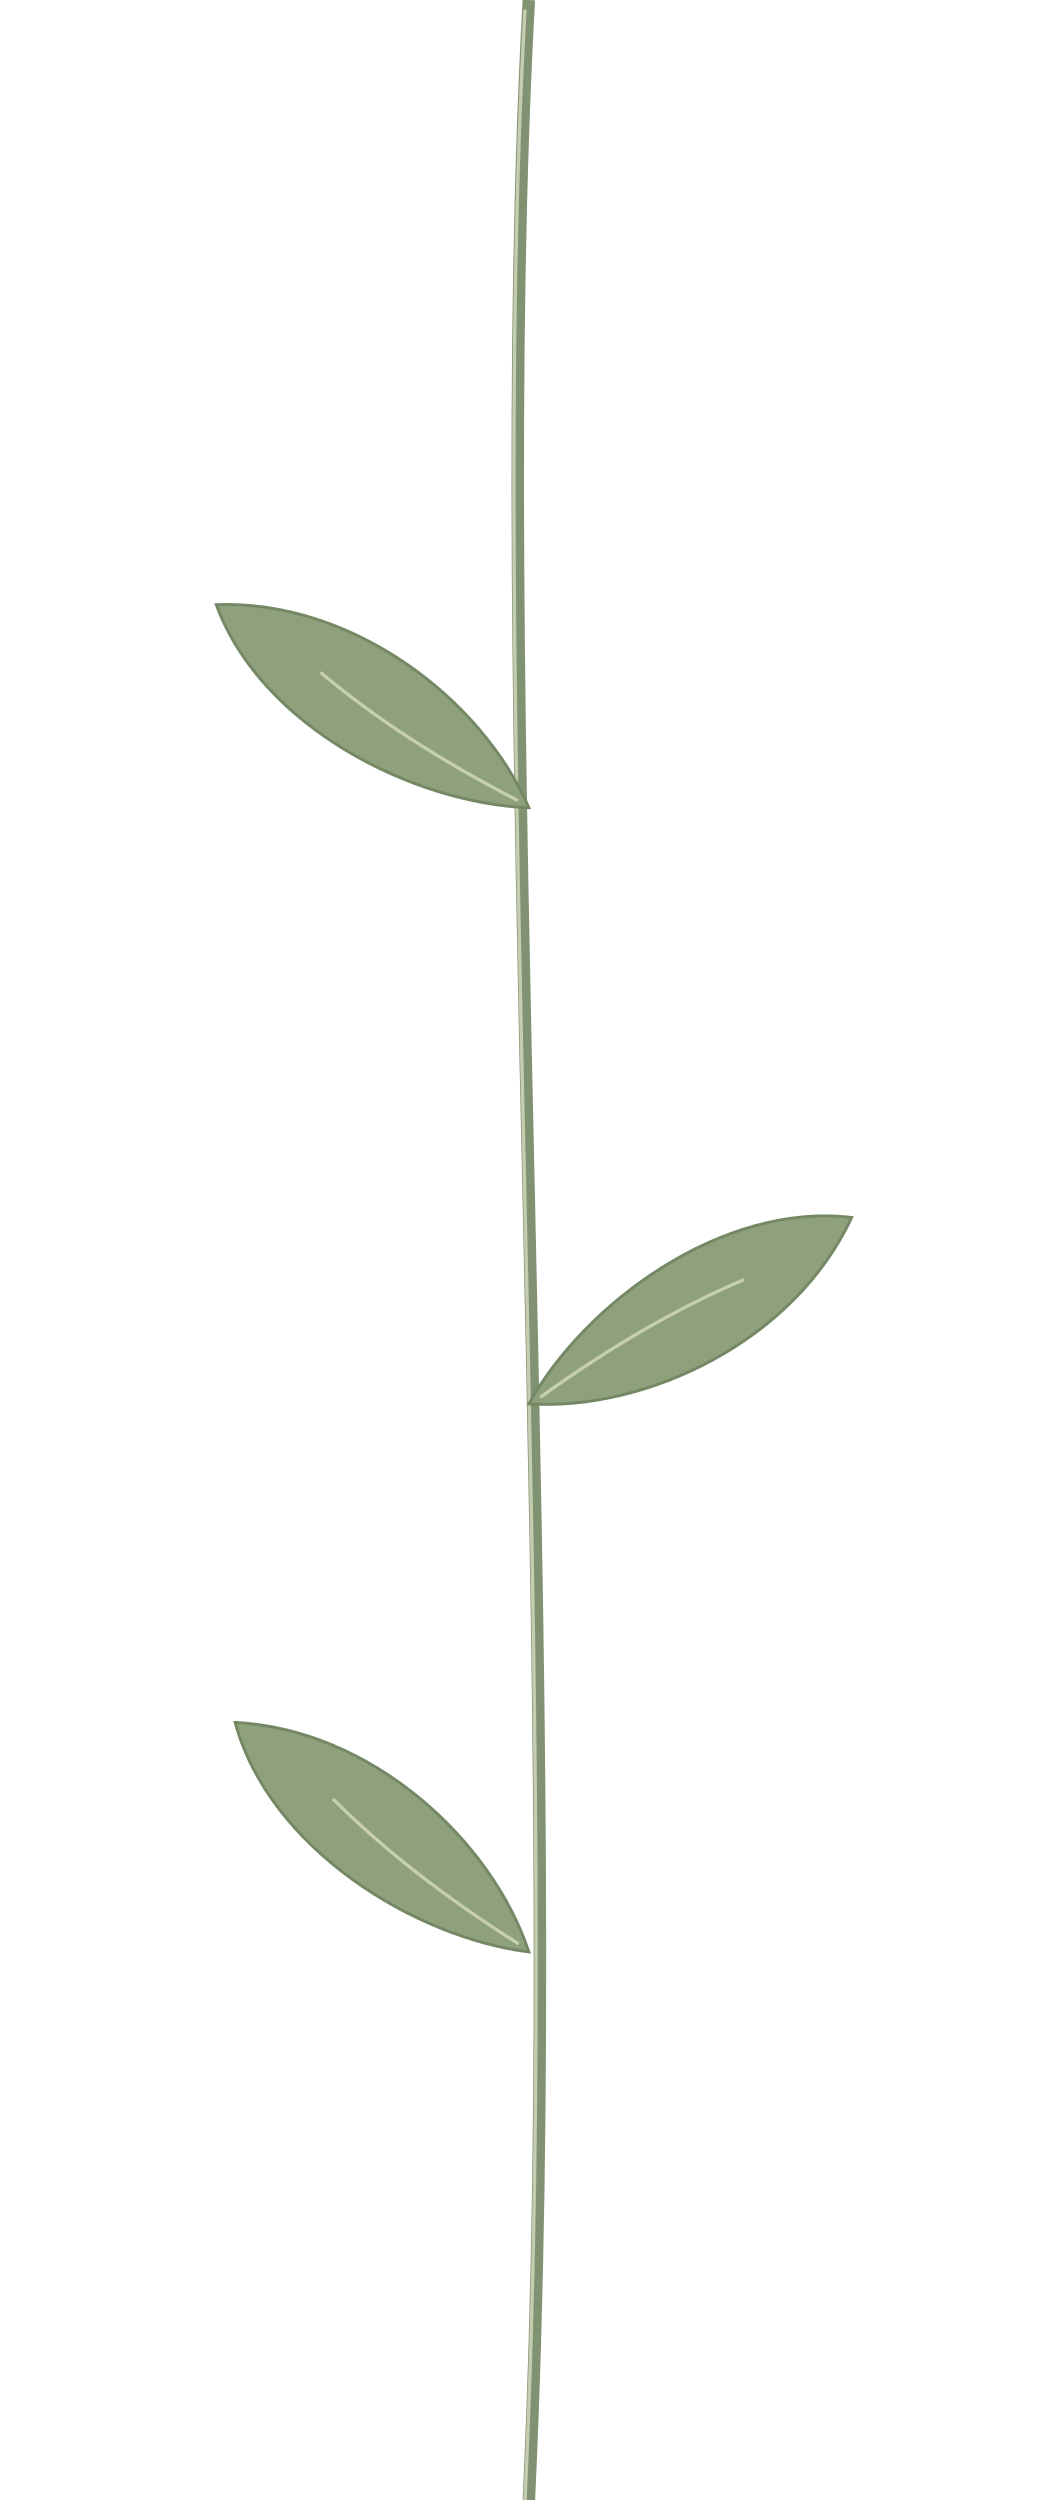
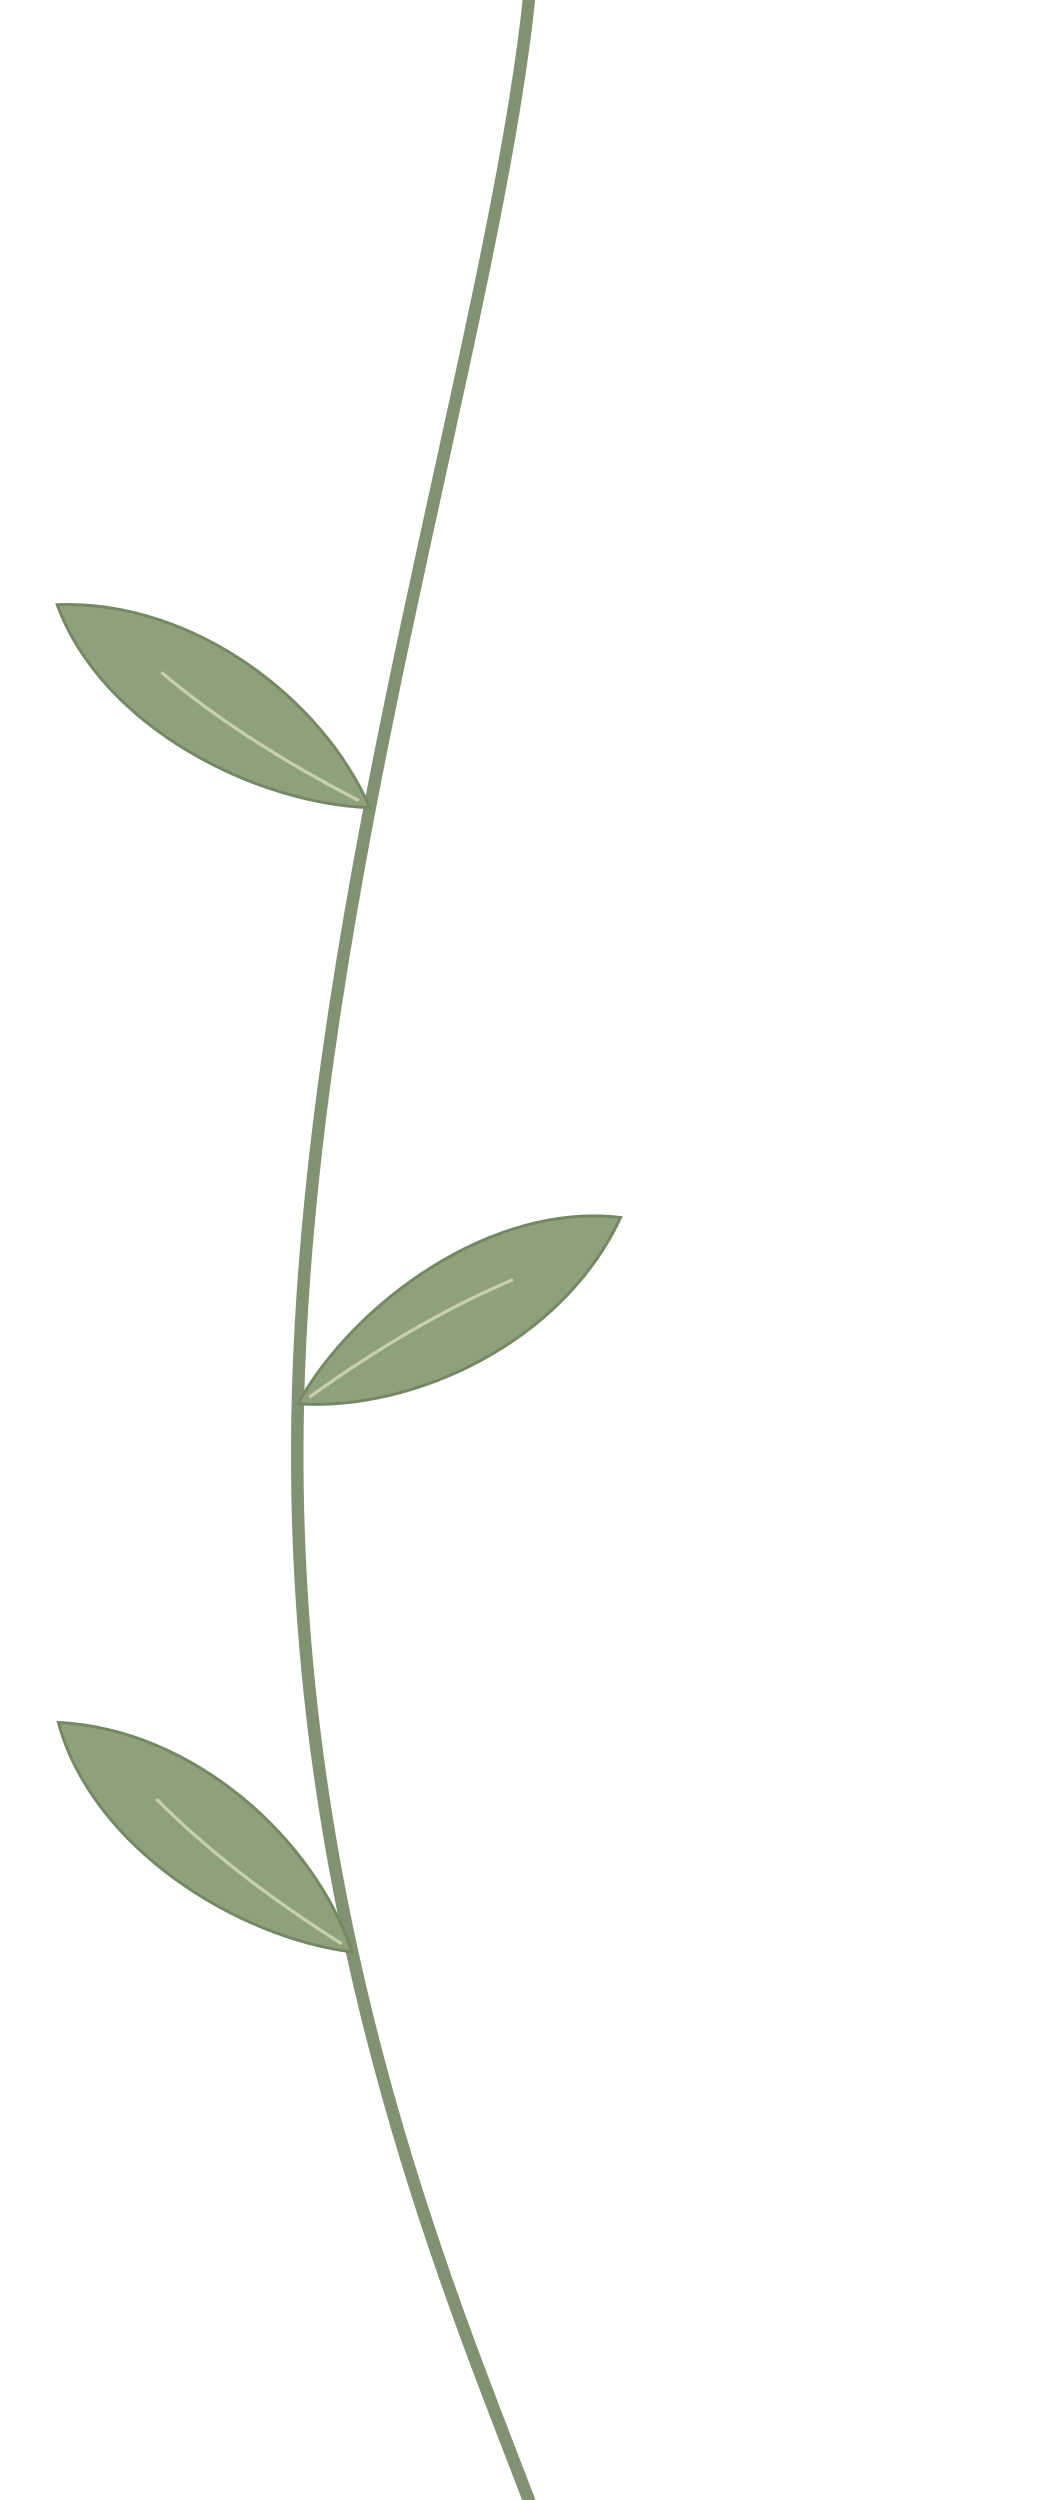
<svg xmlns="http://www.w3.org/2000/svg" width="110" height="260" viewBox="0 0 110 260">
-   <path d="M55 0C51 72 59 175 55 260" fill="none" stroke="#819272" stroke-width="1.3" />
-   <path d="M54.6 1C50.6 72 58.6 175 54.6 260" fill="none" stroke="#c4cdb0" stroke-width="0.35" />
-   <g transform="translate(55 84) rotate(-57) scale(.68)">
+   <path d="M55 0C51.321 35 32.44 92 31 145C29.56 198 46.6 238 55 260" fill="none" stroke="#819272" stroke-width="1.3" stroke-linecap="round" />
+   <g transform="translate(38.458 84) rotate(-57) scale(.68)">
    <path d="M0 0C-9 -15 -12 -41 0 -57C12 -40 10 -15 0 0Z" fill="#8fa17c" stroke="#748865" stroke-width="0.45" />
    <path d="M0 -2Q-2 -22 0 -38" fill="none" stroke="#c7cfac" stroke-width="0.5" />
  </g>
-   <g transform="translate(55 146) rotate(60) scale(.68)">
+   <g transform="translate(30.975 146) rotate(60) scale(.68)">
    <path d="M0 0C-9 -15 -12 -41 0 -57C12 -40 10 -15 0 0Z" fill="#8fa17c" stroke="#748865" stroke-width="0.45" />
    <path d="M0 -2Q-2 -22 0 -38" fill="none" stroke="#c7cfac" stroke-width="0.5" />
  </g>
-   <g transform="translate(55 203) rotate(-52) scale(.68)">
+   <g transform="translate(36.615 203) rotate(-52) scale(.68)">
    <path d="M0 0C-9 -15 -12 -41 0 -57C12 -40 10 -15 0 0Z" fill="#8fa17c" stroke="#748865" stroke-width="0.45" />
    <path d="M0 -2Q-2 -22 0 -38" fill="none" stroke="#c7cfac" stroke-width="0.5" />
  </g>
</svg>
